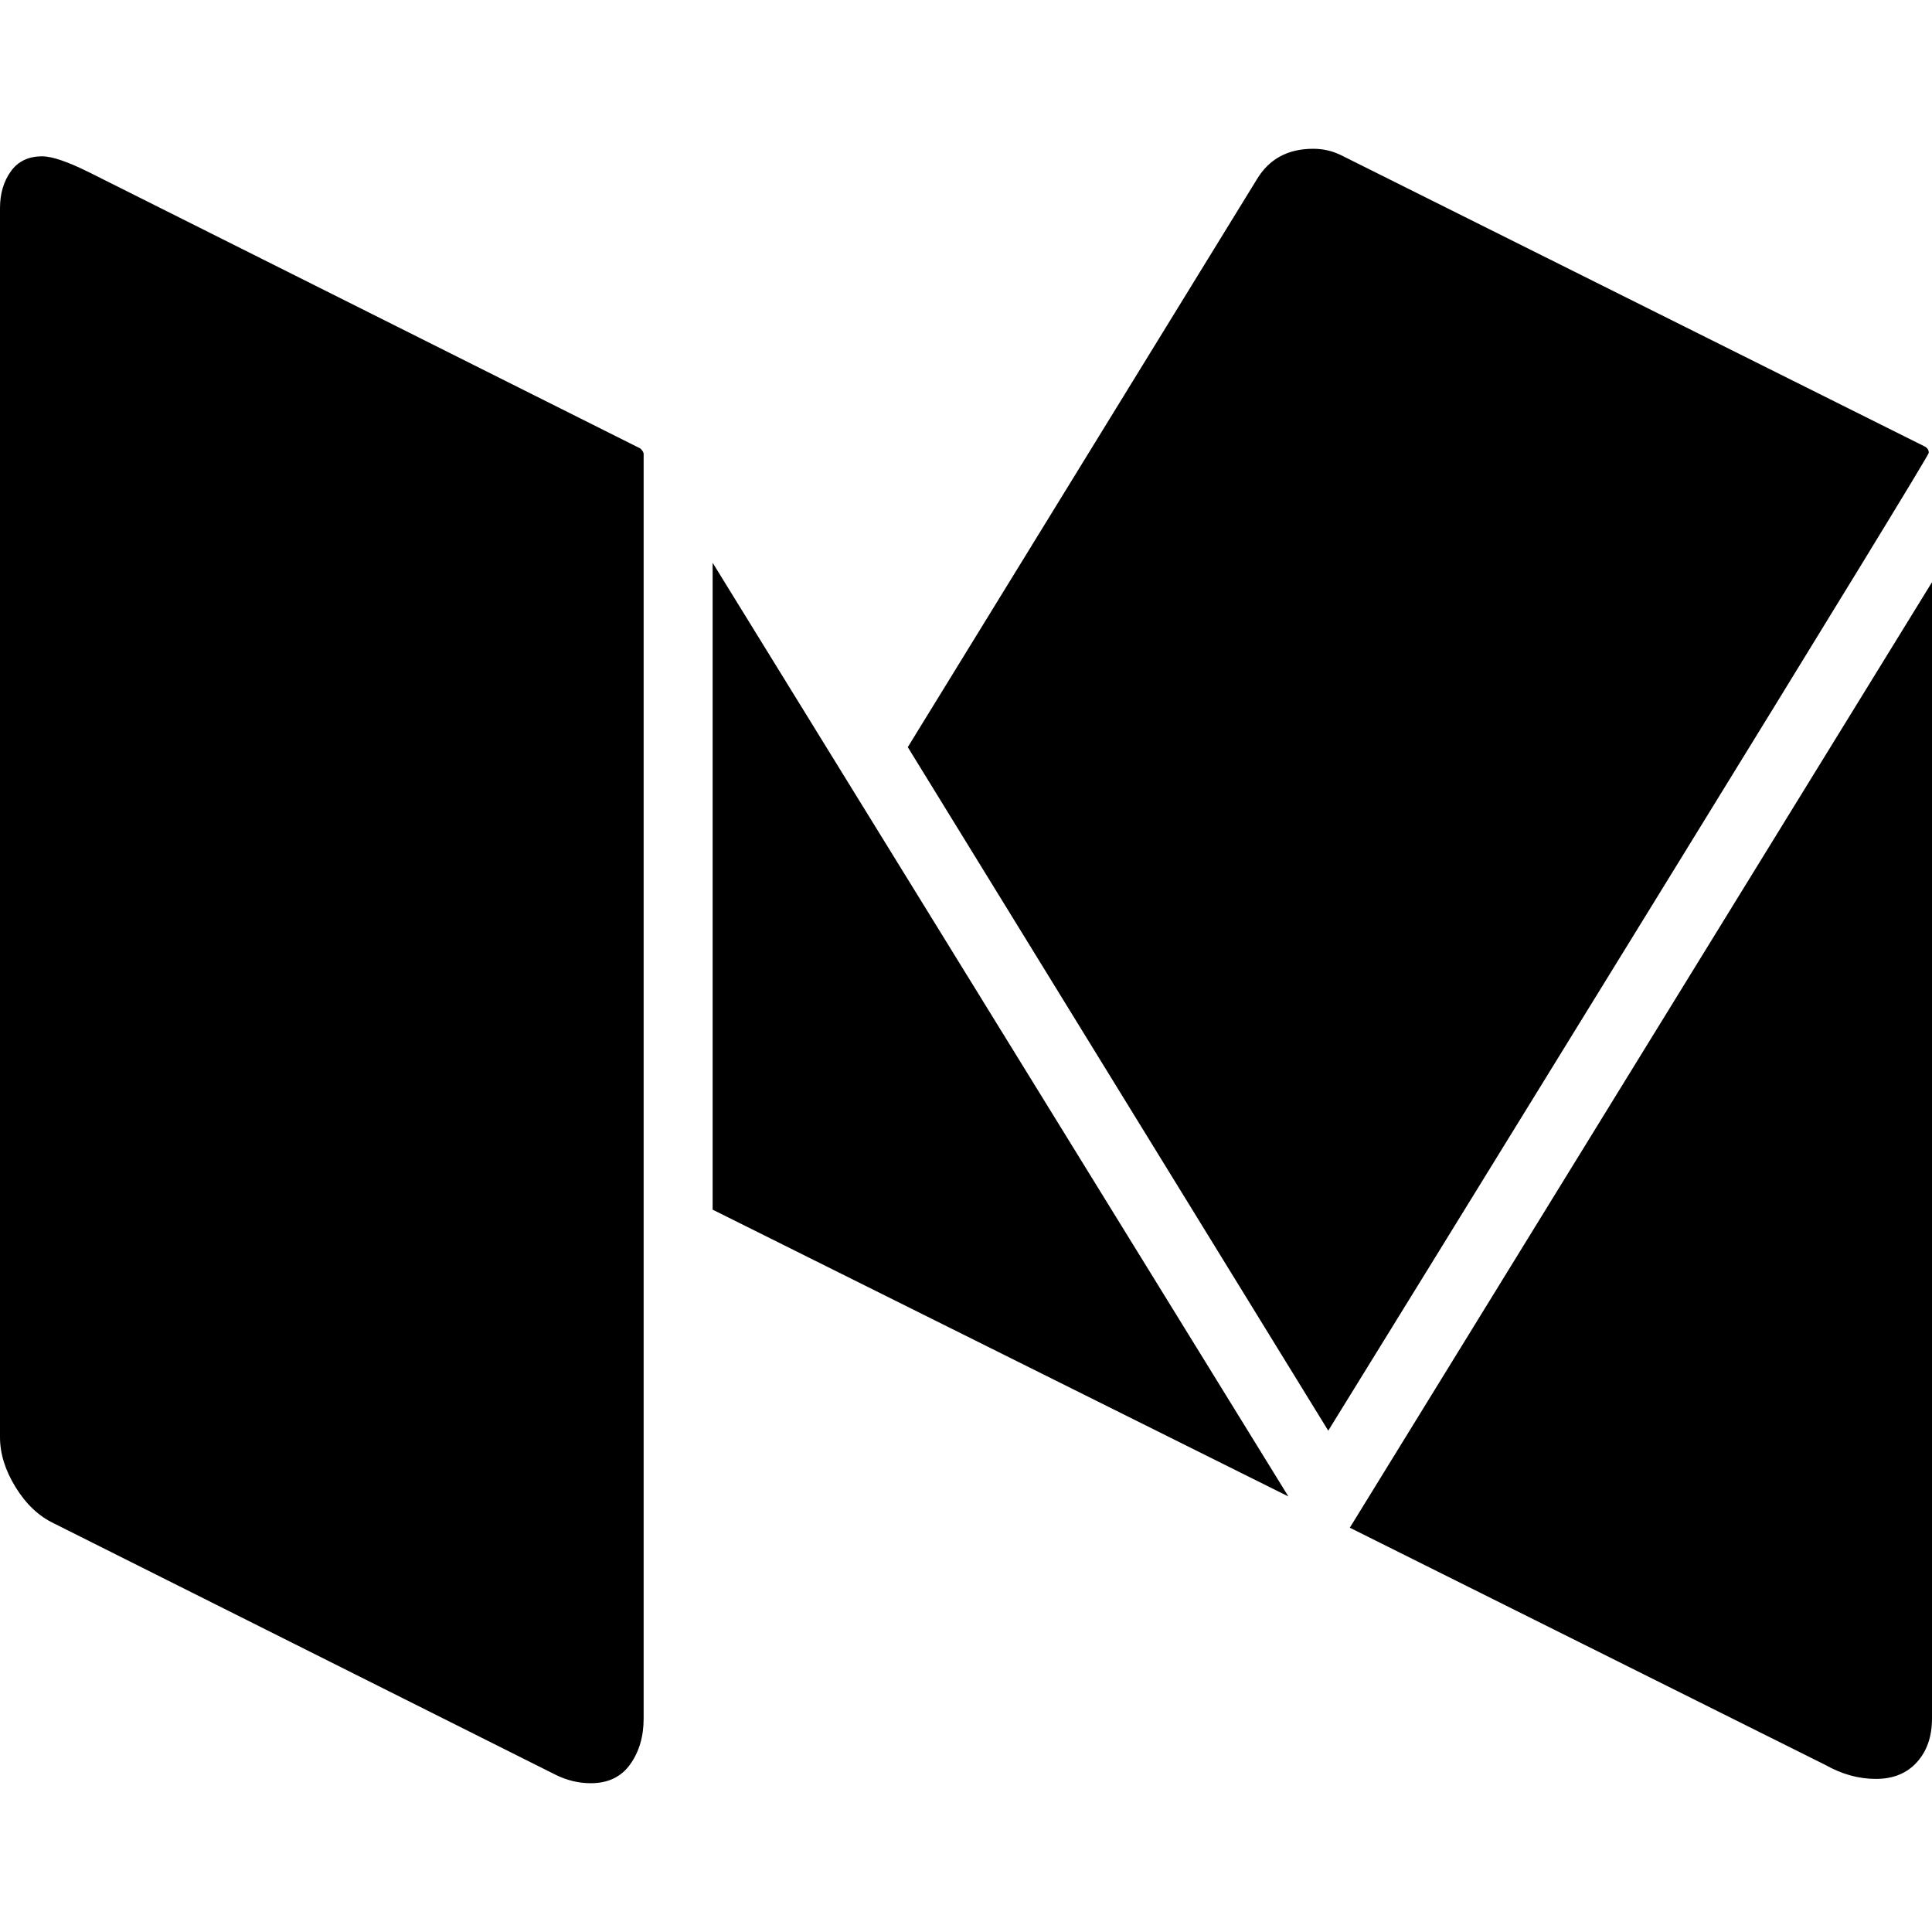
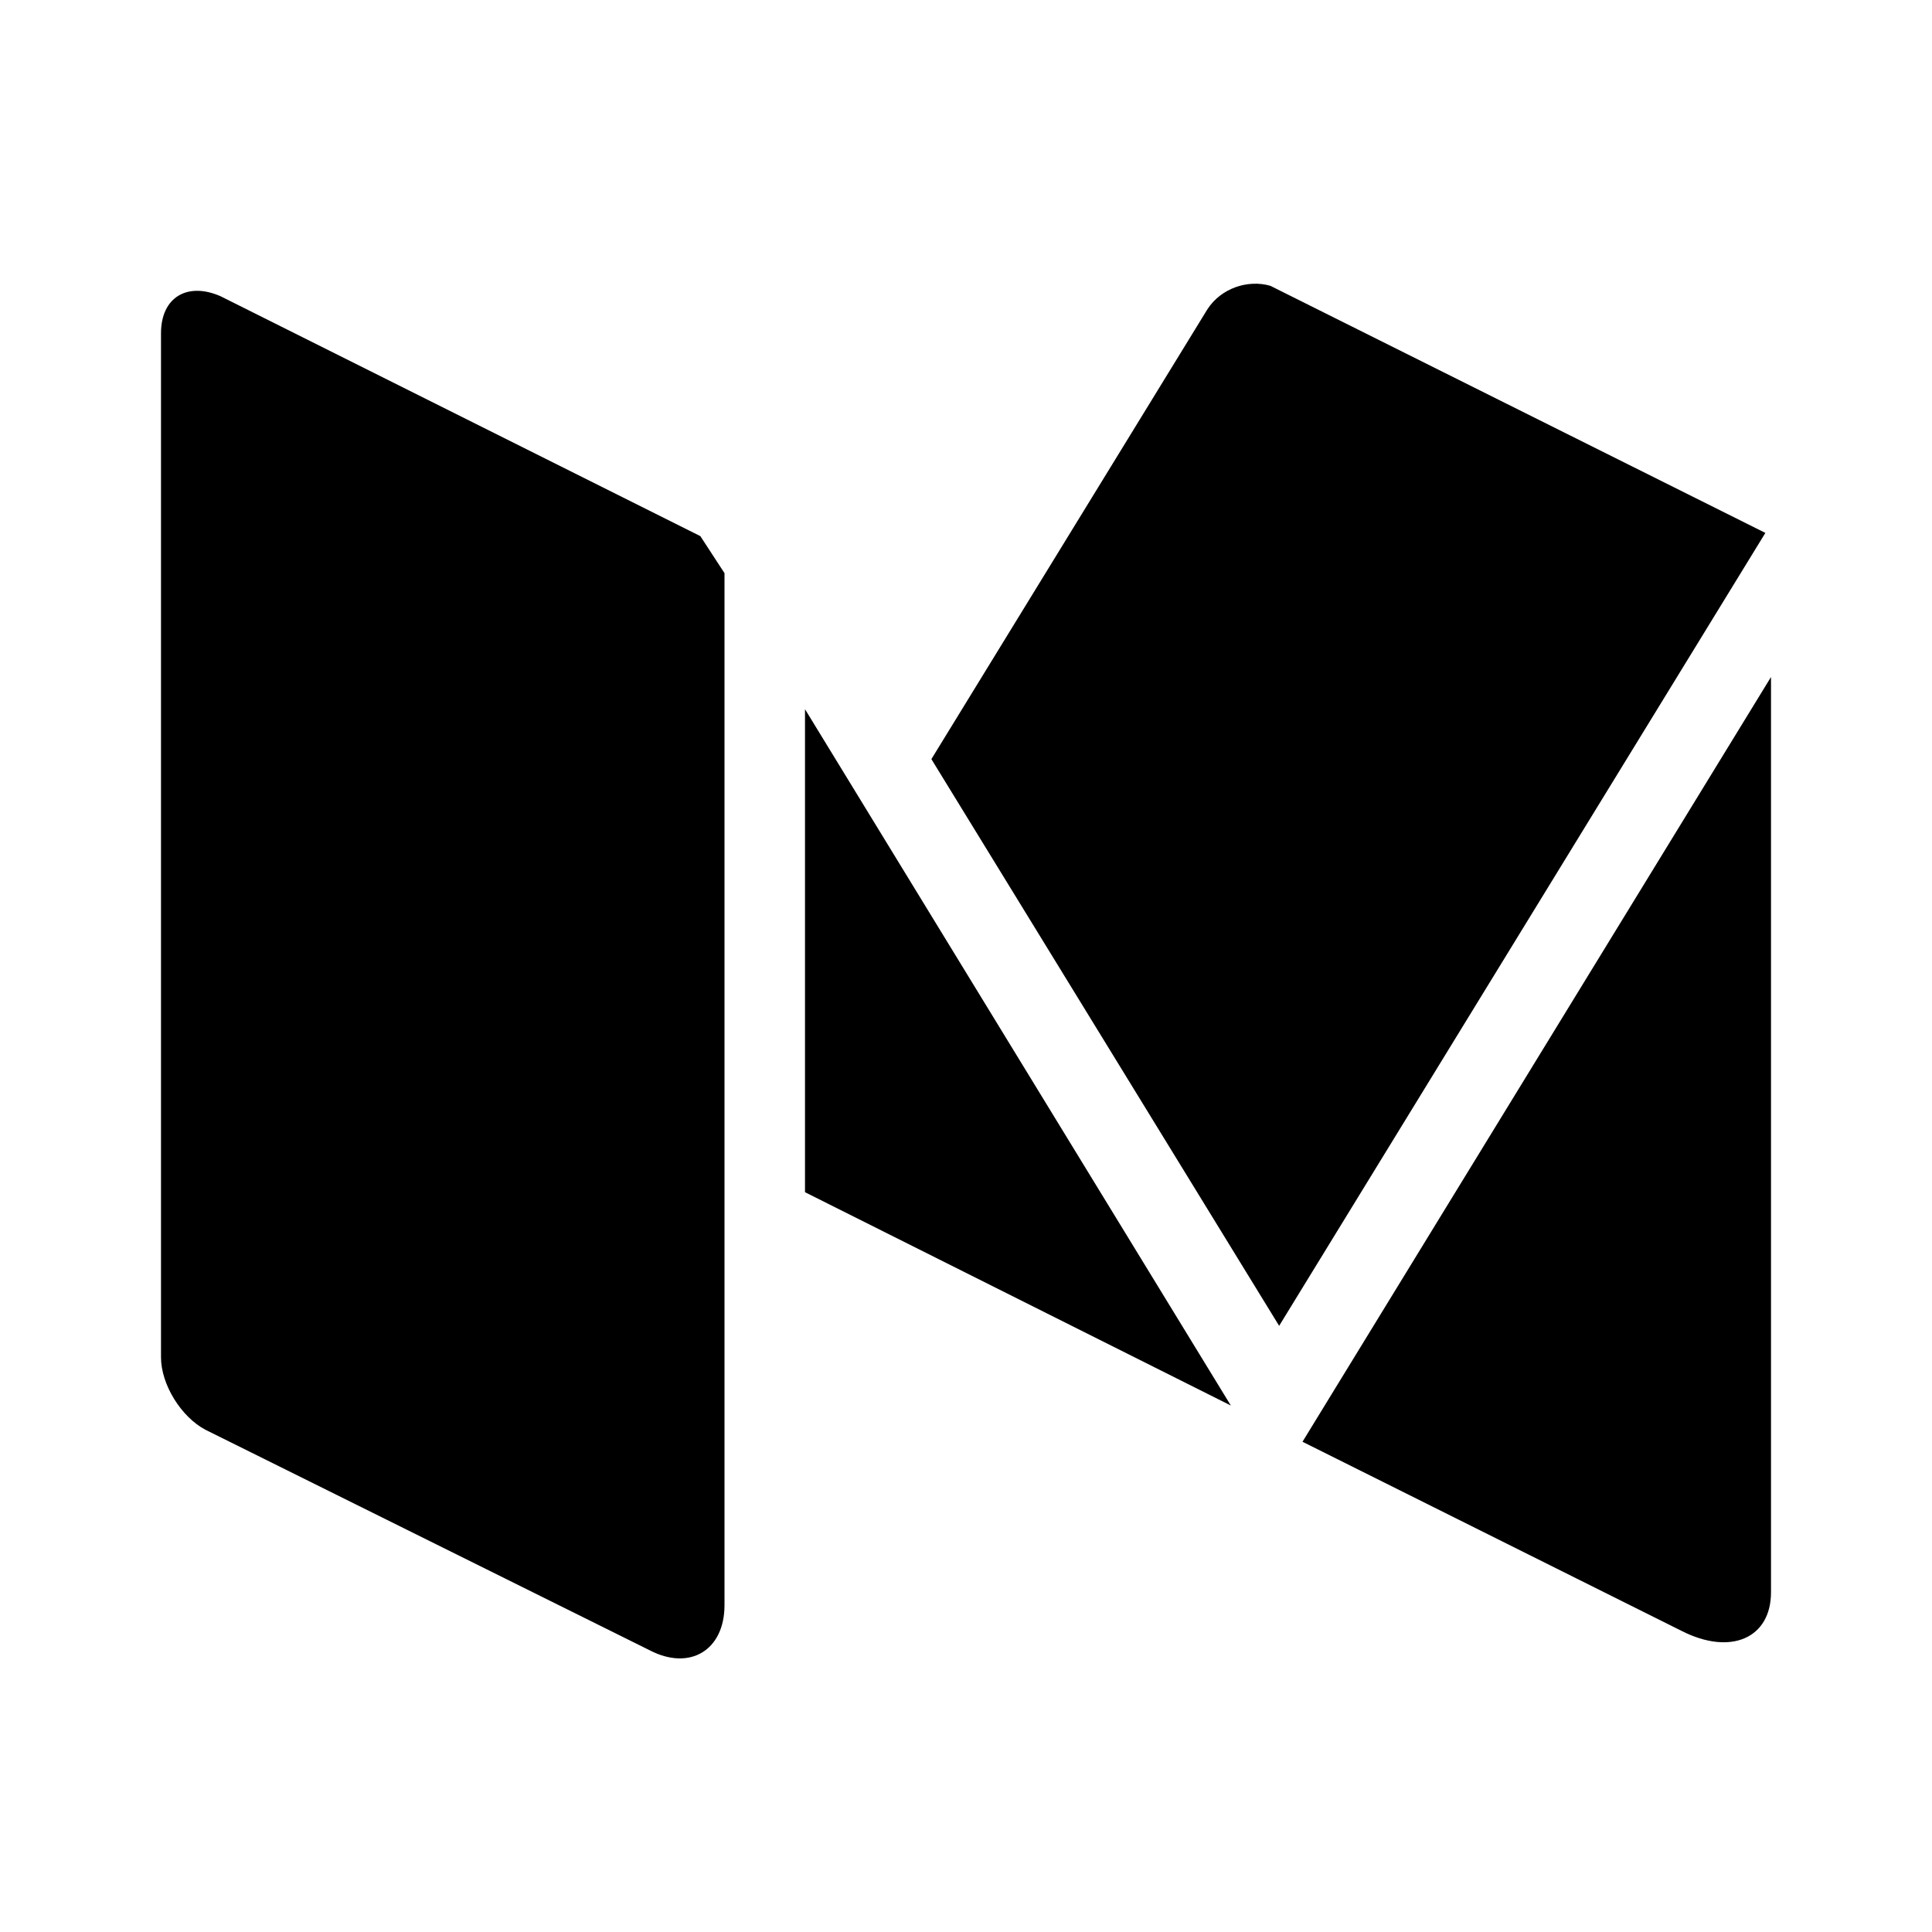
- <svg xmlns="http://www.w3.org/2000/svg" width="1792" height="1792" viewBox="0 0 1792 1792">
-   <path d="M597 421v1173q0 25-12.5 42.5t-36.5 17.5q-17 0-33-8l-465-233q-21-10-35.5-33.5t-14.5-46.5v-1140q0-20 10-34t29-14q14 0 44 15l511 256q3 3 3 5zm64 101l534 866-534-266v-600zm1131 18v1054q0 25-14 40.5t-38 15.5-47-13l-441-220zm-3-120q0 3-256.5 419.5t-300.5 487.5l-390-634 324-527q17-28 52-28 14 0 26 6l541 270q4 2 4 6z" />
+ <svg style="width:24px;height:24px" viewBox="0 0 24 24">
+   <path fill="#000000" d="M21.93,6.62L15.89,16.47L11.57,9.43L15,3.84C15.17,3.58 15.5,3.47 15.78,3.55L21.93,6.62M22,19.78C22,20.35 21.5,20.57 20.89,20.26L16.18,17.91L22,8.41V19.78M9,19.94C9,20.5 8.57,20.76 8.07,20.5L2.55,17.76C2.25,17.6 2,17.2 2,16.86V4.14C2,3.69 2.33,3.5 2.74,3.68L8.7,6.66L9,7.12V19.94M15.29,17.46L10,14.81V8.81L15.29,17.46Z" />
</svg>
